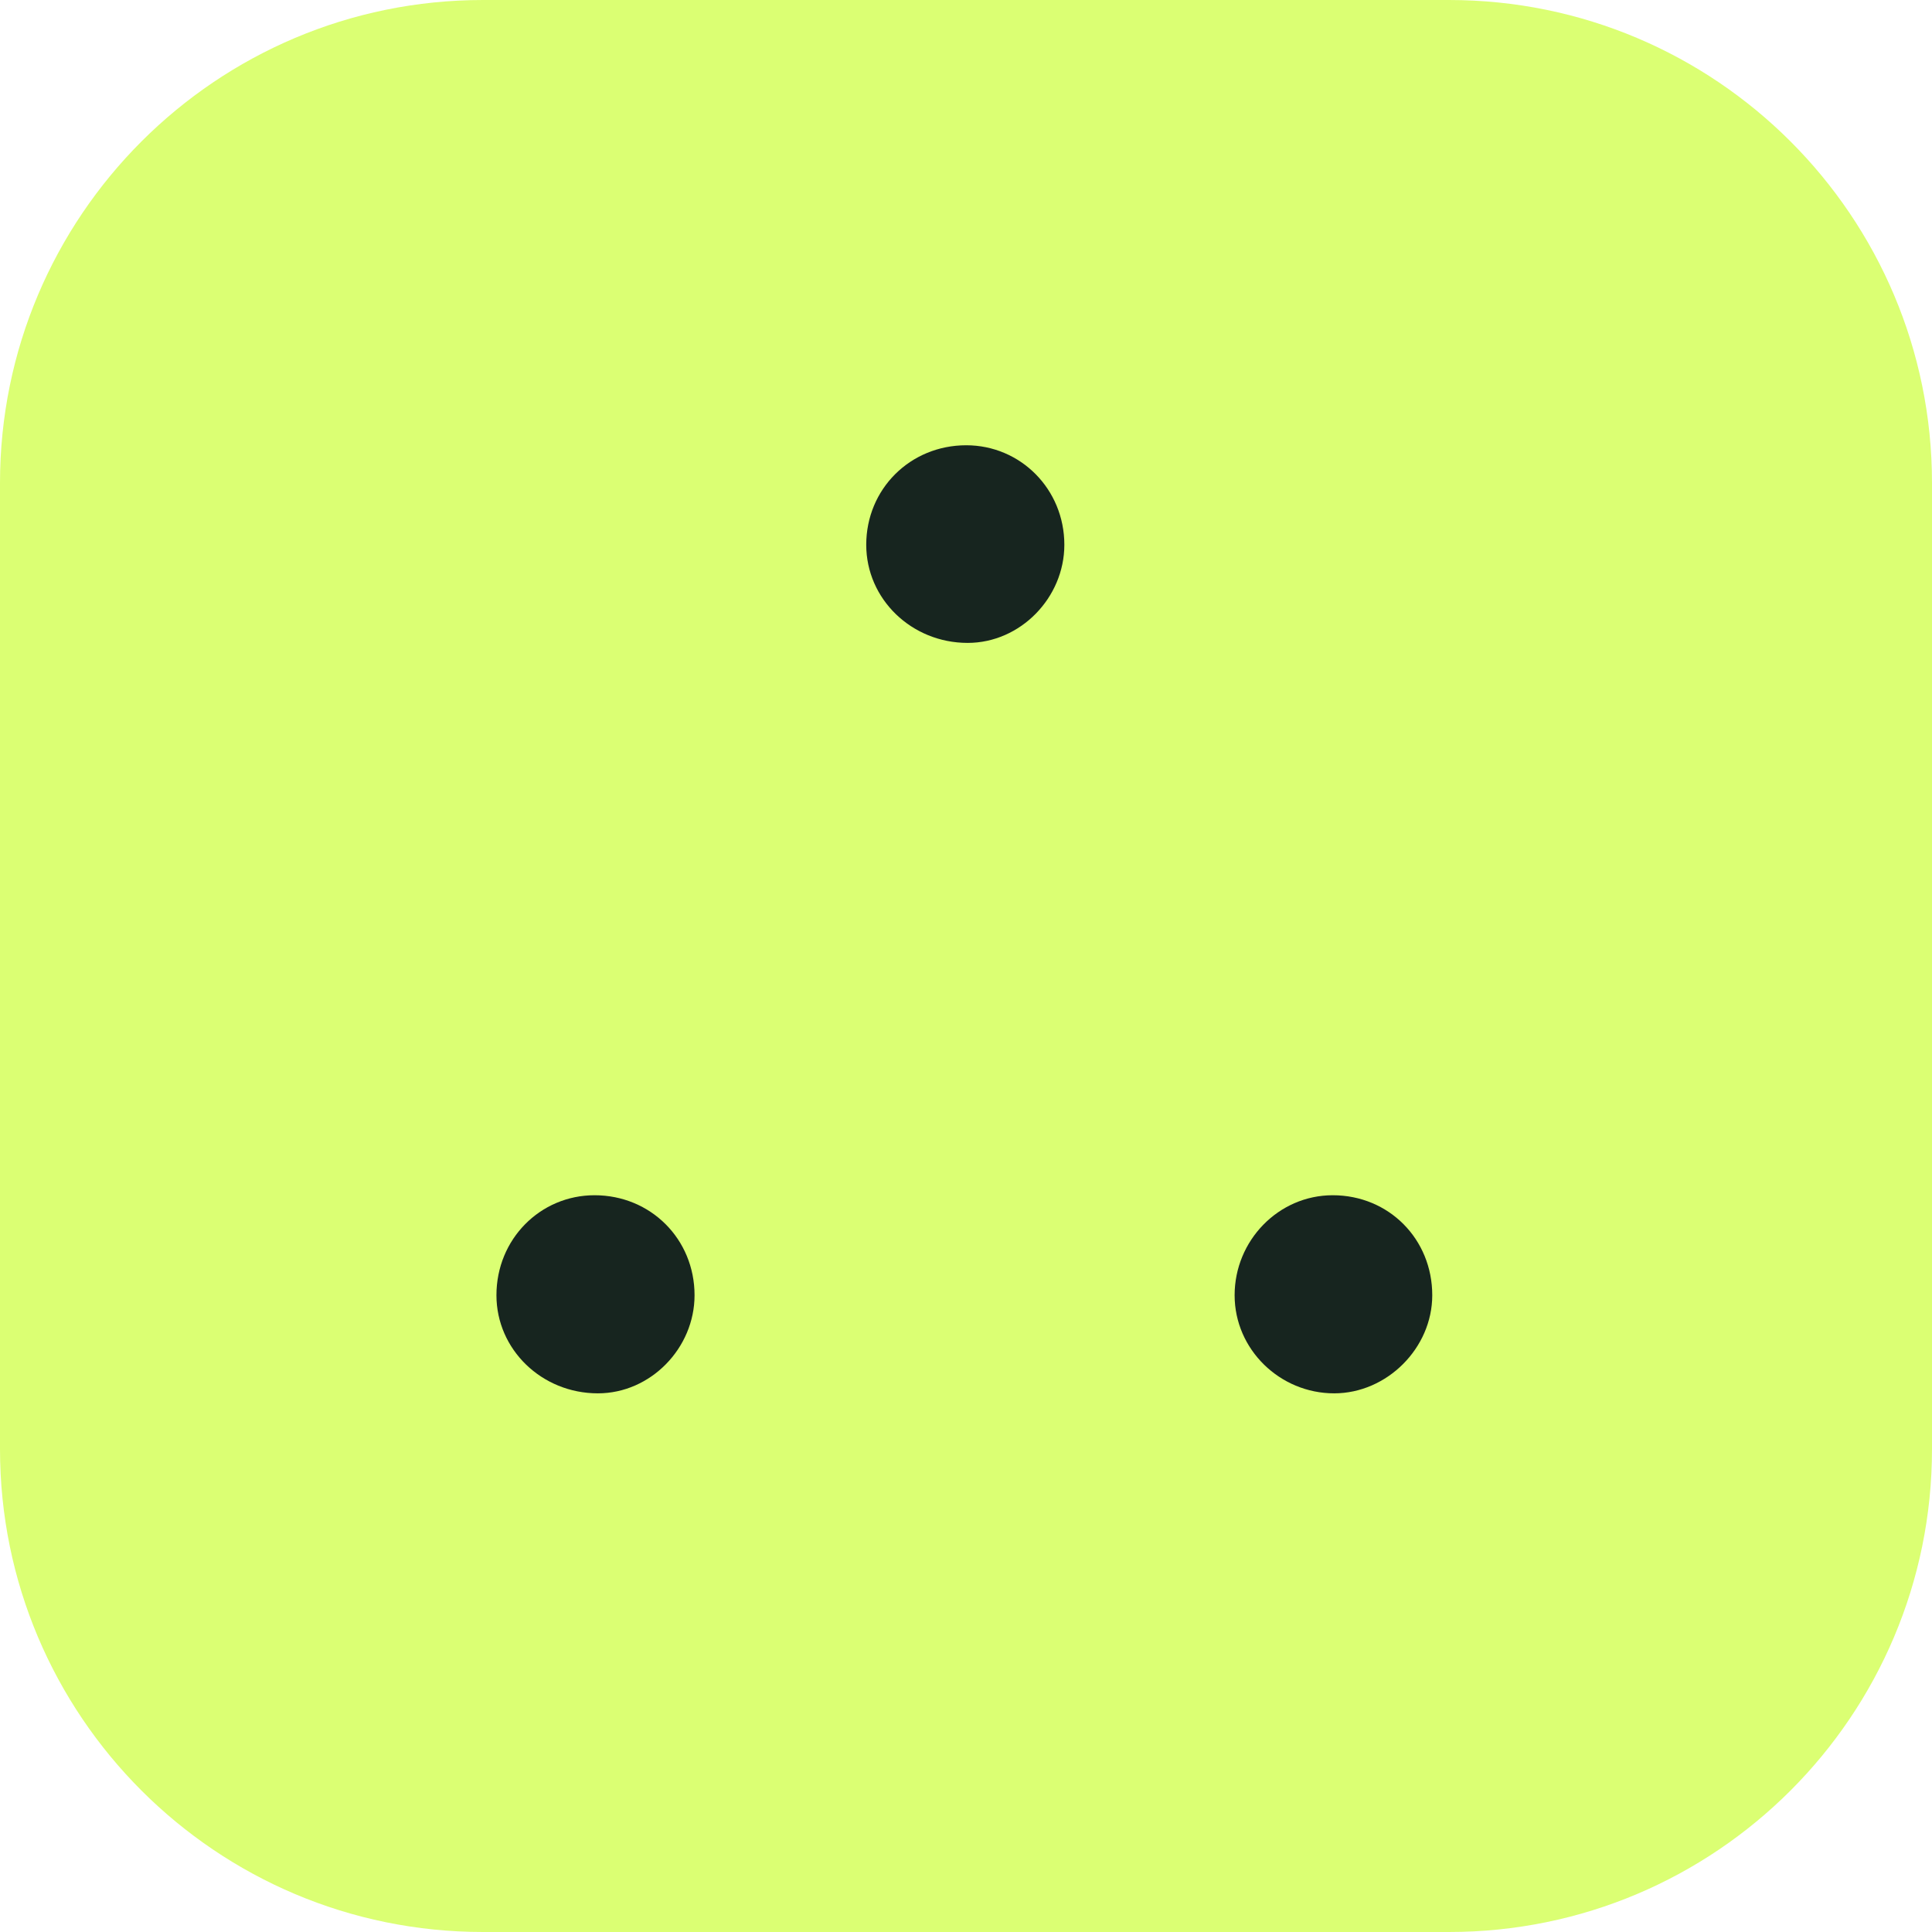
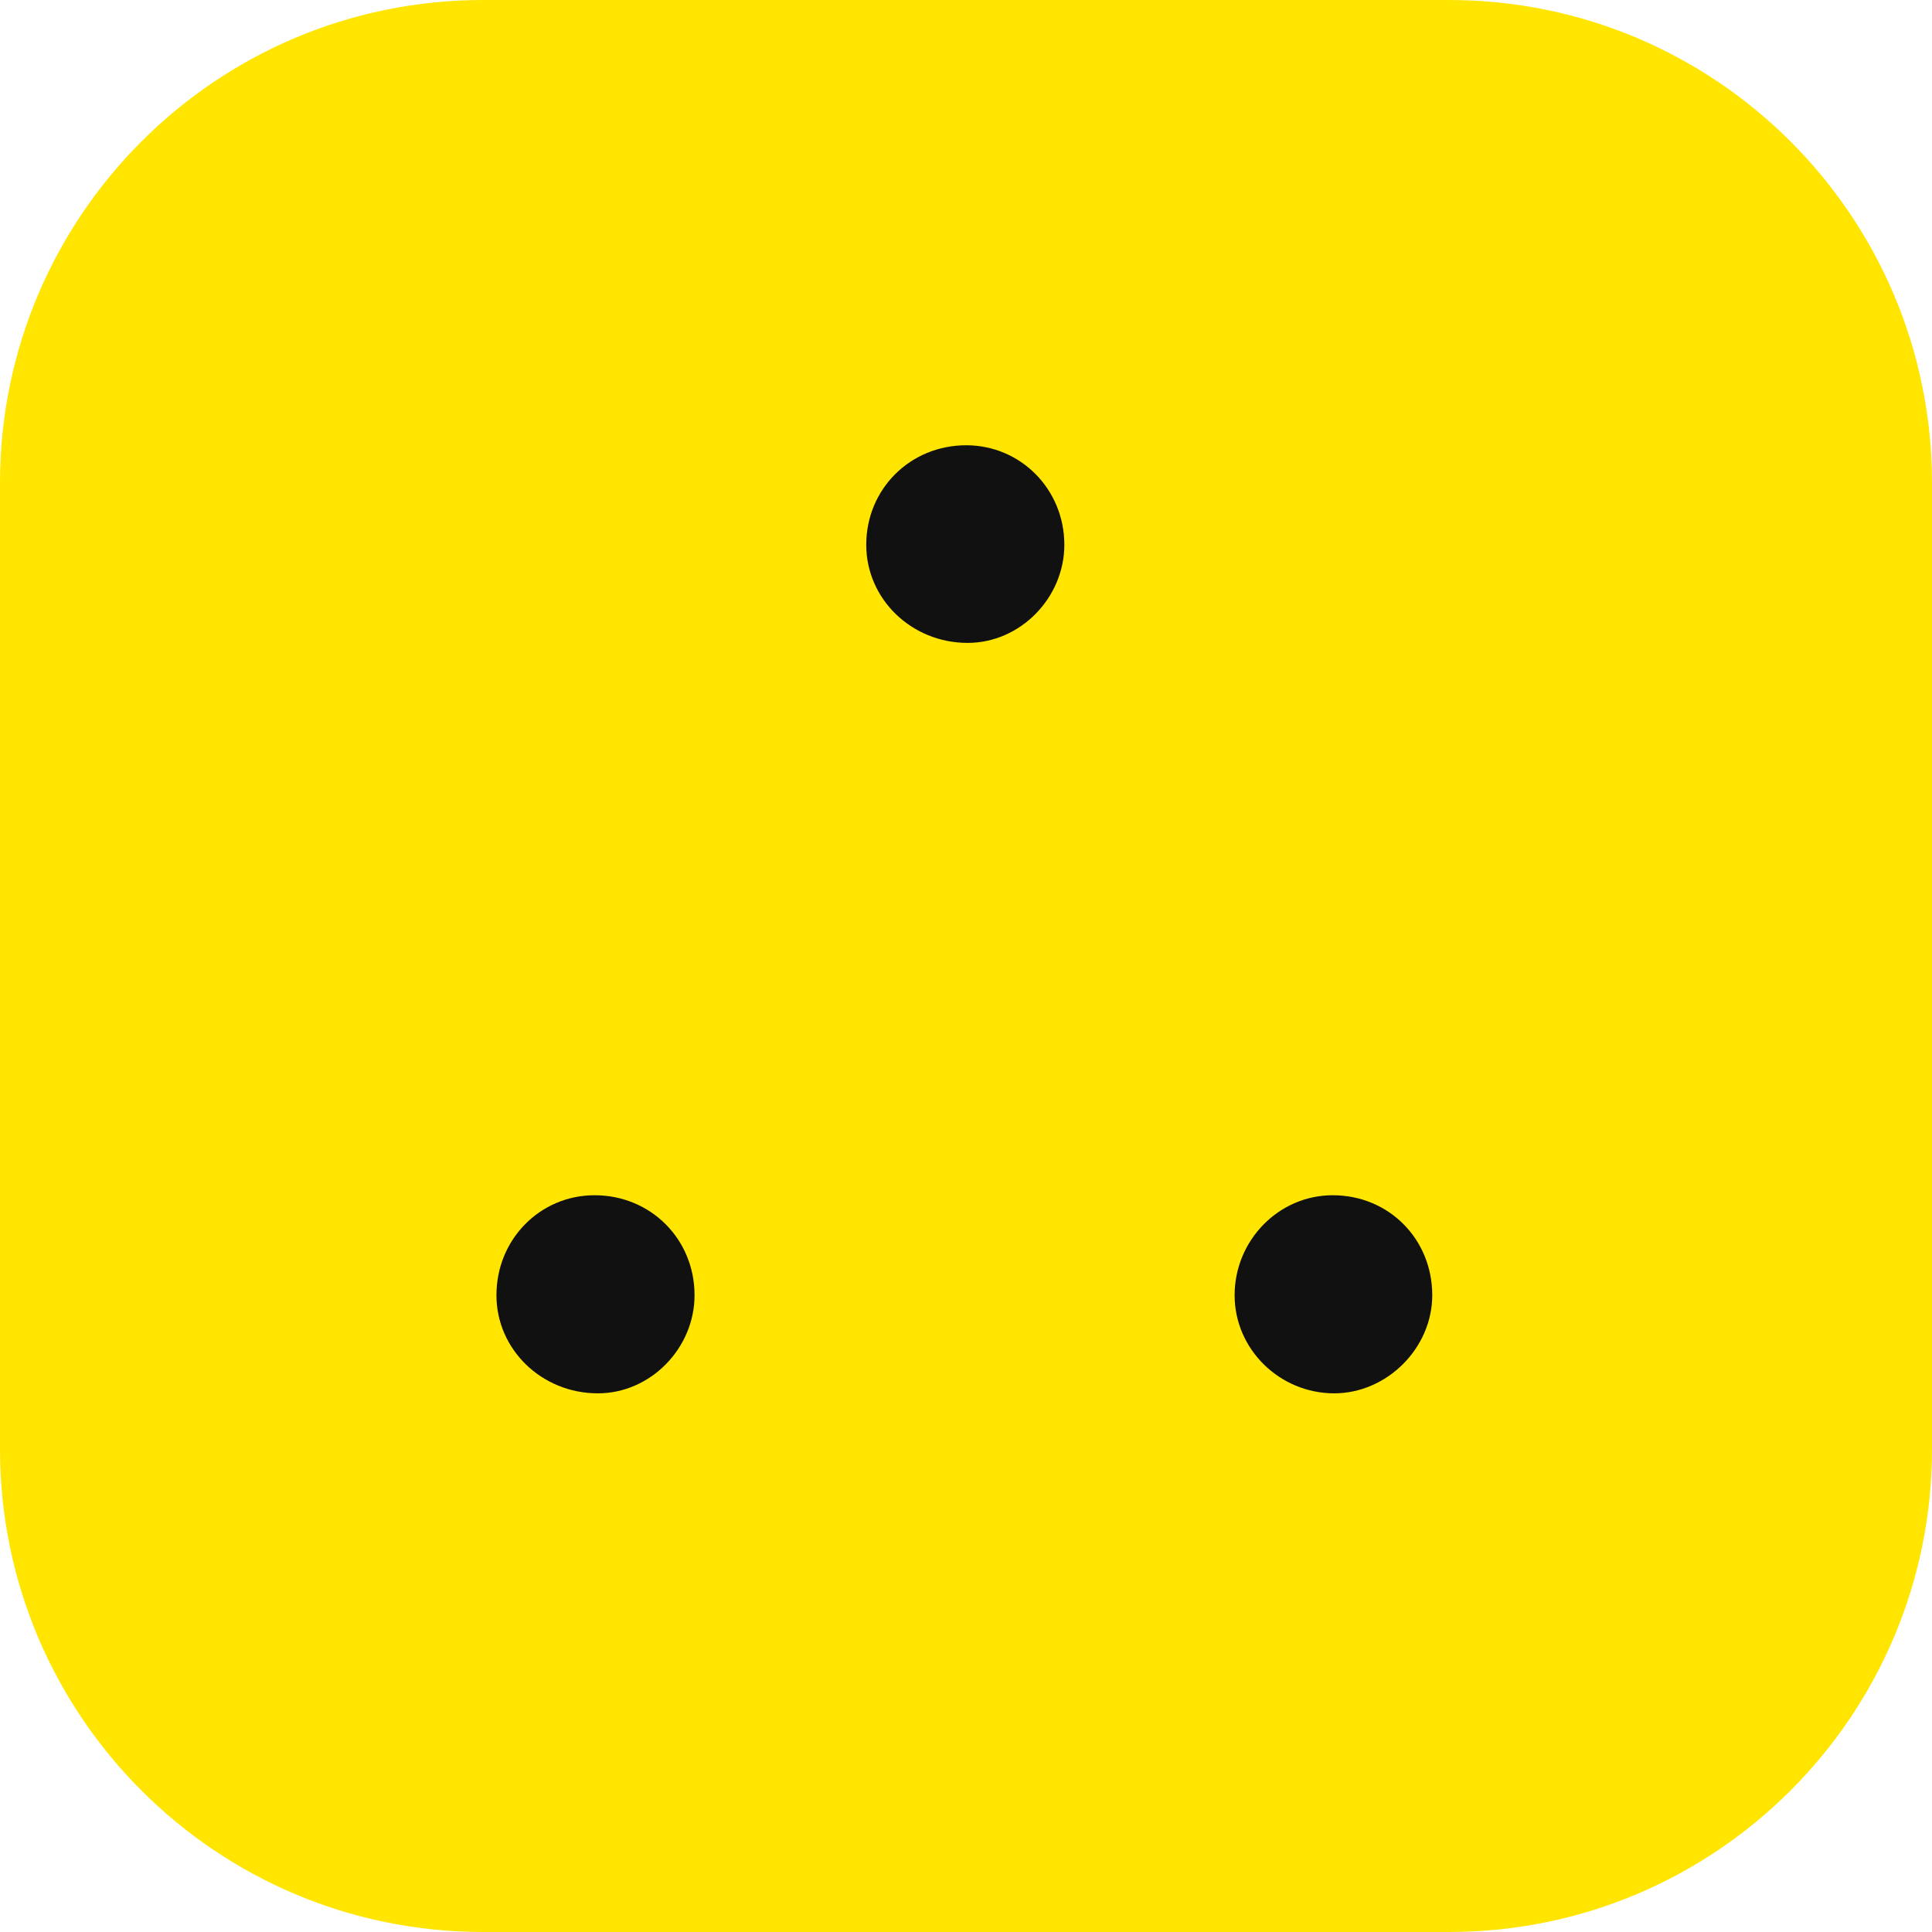
<svg xmlns="http://www.w3.org/2000/svg" viewBox="0 0 64 64">
-   <rect width="64" height="64" rx="16" fill="#dbff73" />
-   <text x="32" y="46" text-anchor="middle" fill="#17251f" font-size="50">∴</text>
+   <rect width="64" height="64" rx="16" fill="#ffe500" />
+   <text x="32" y="46" text-anchor="middle" fill="#111111" font-size="50">∴</text>
</svg>
